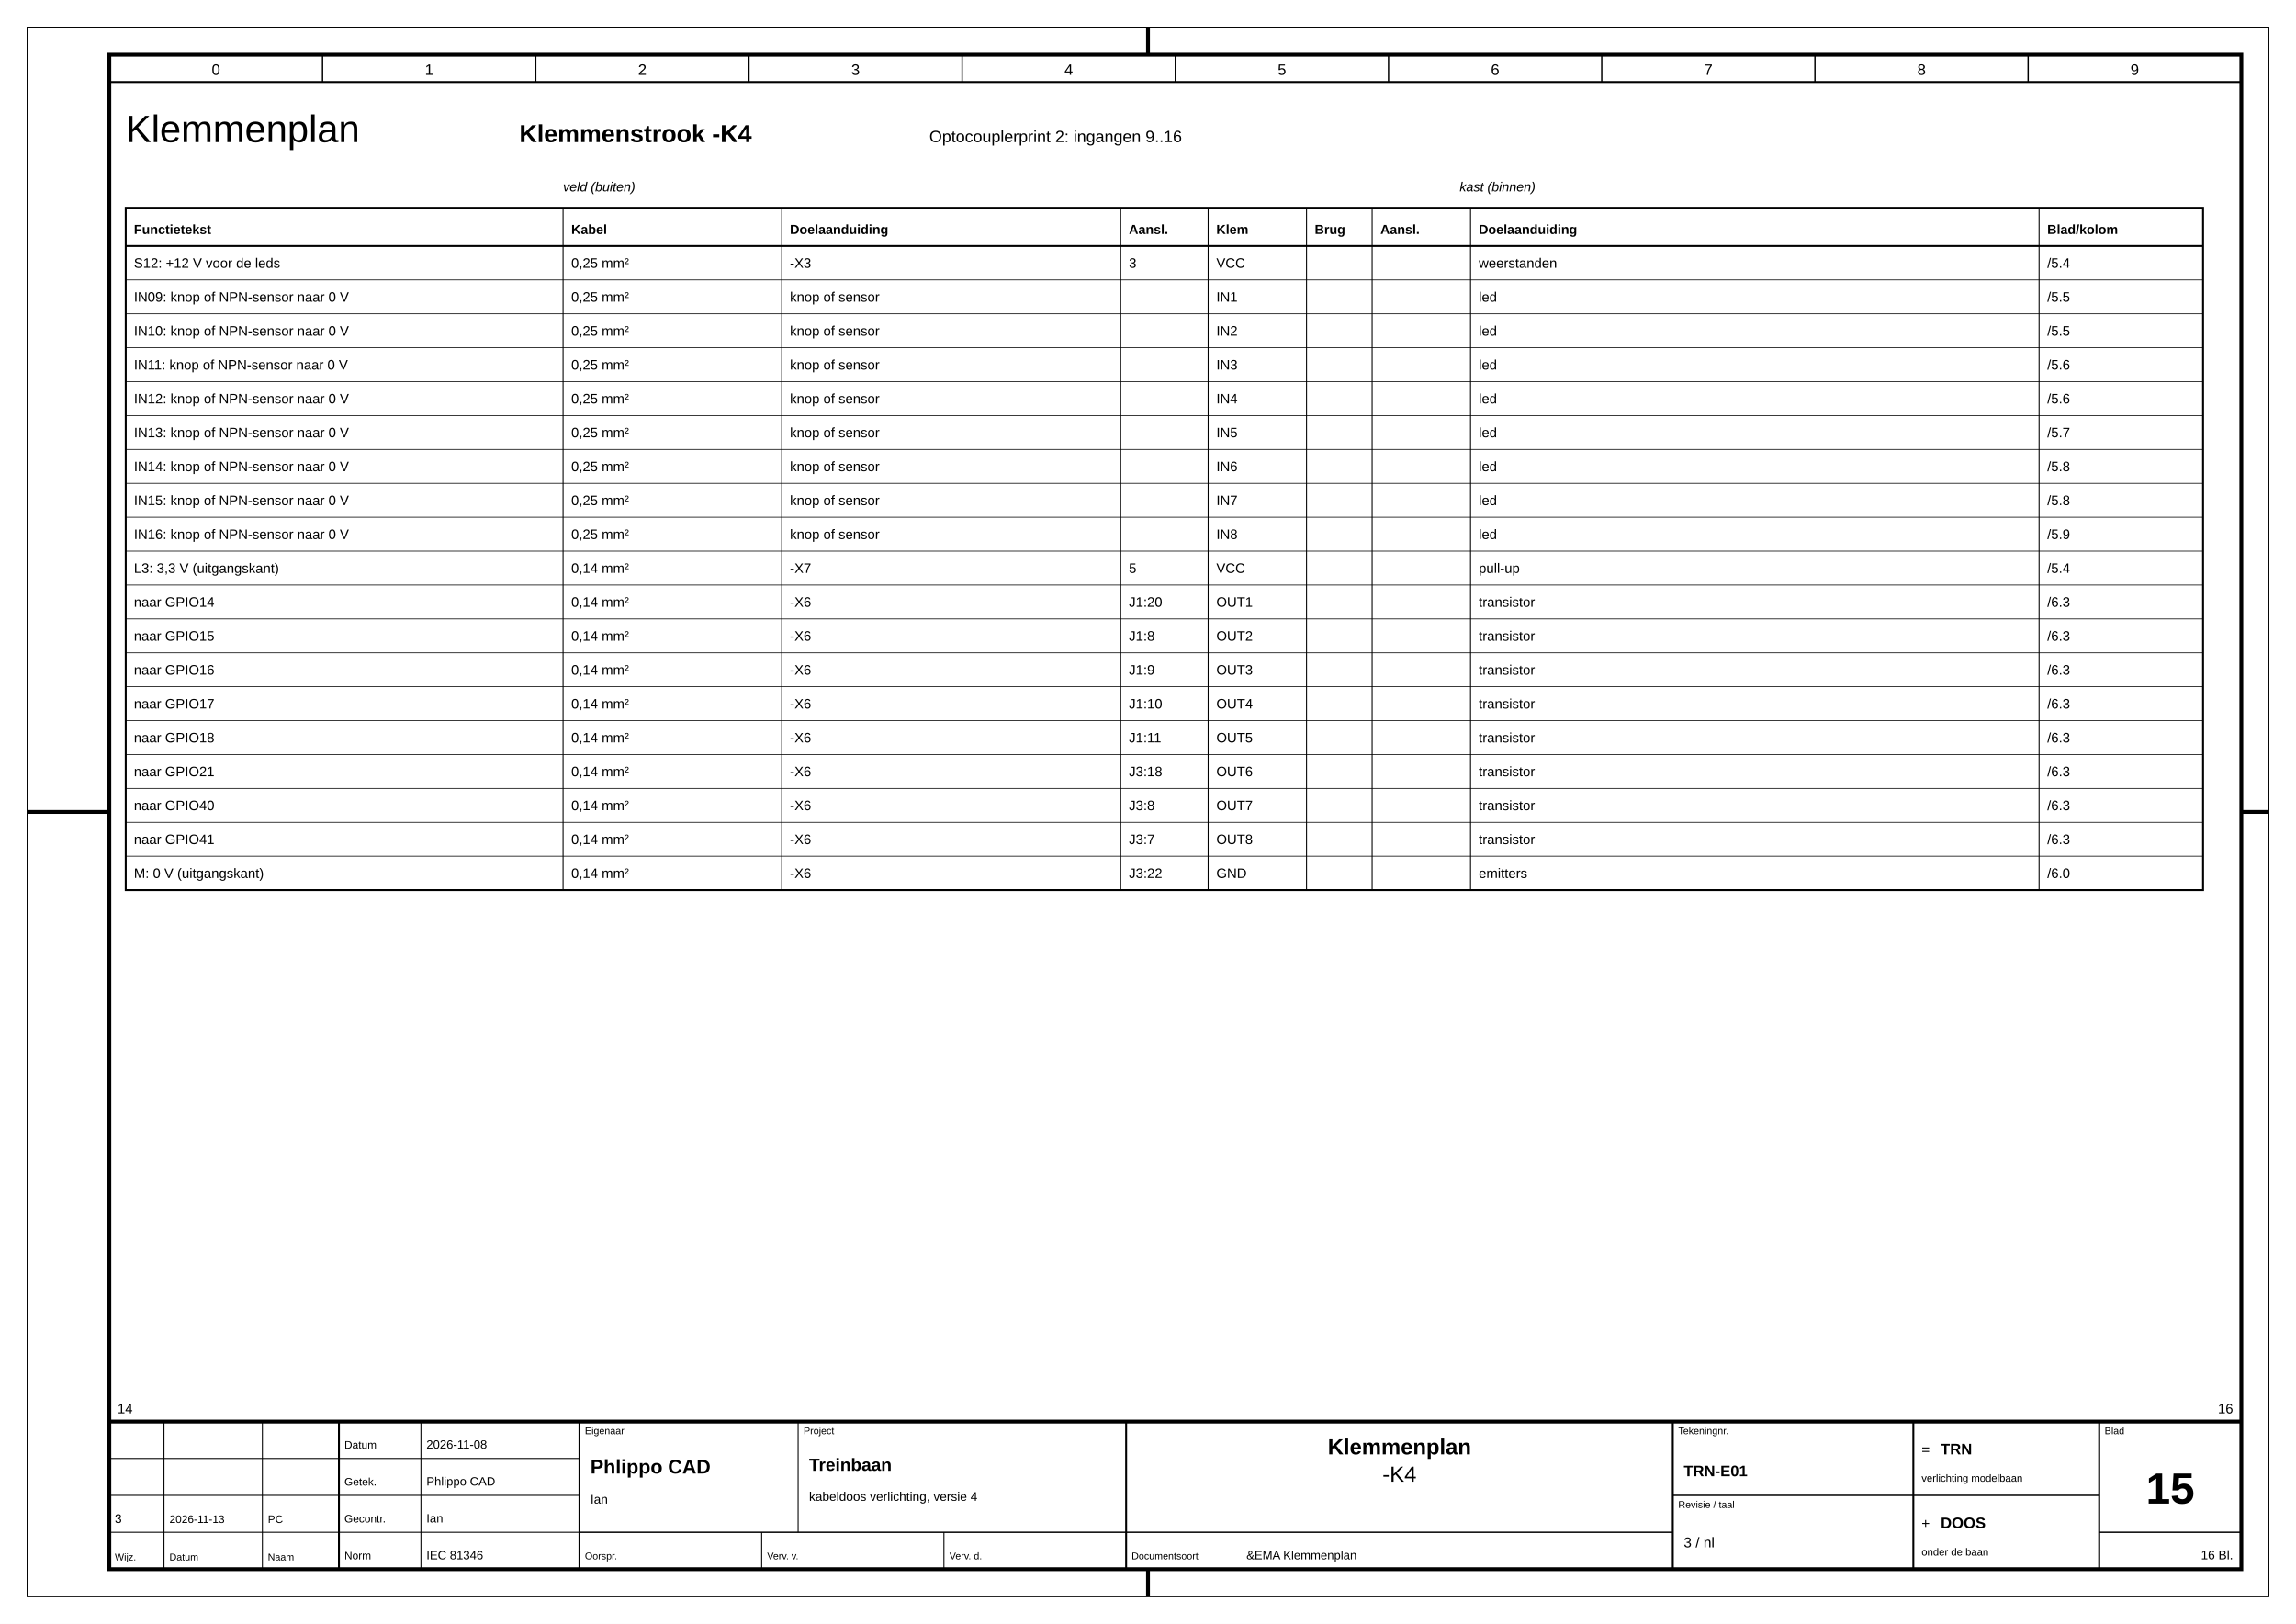
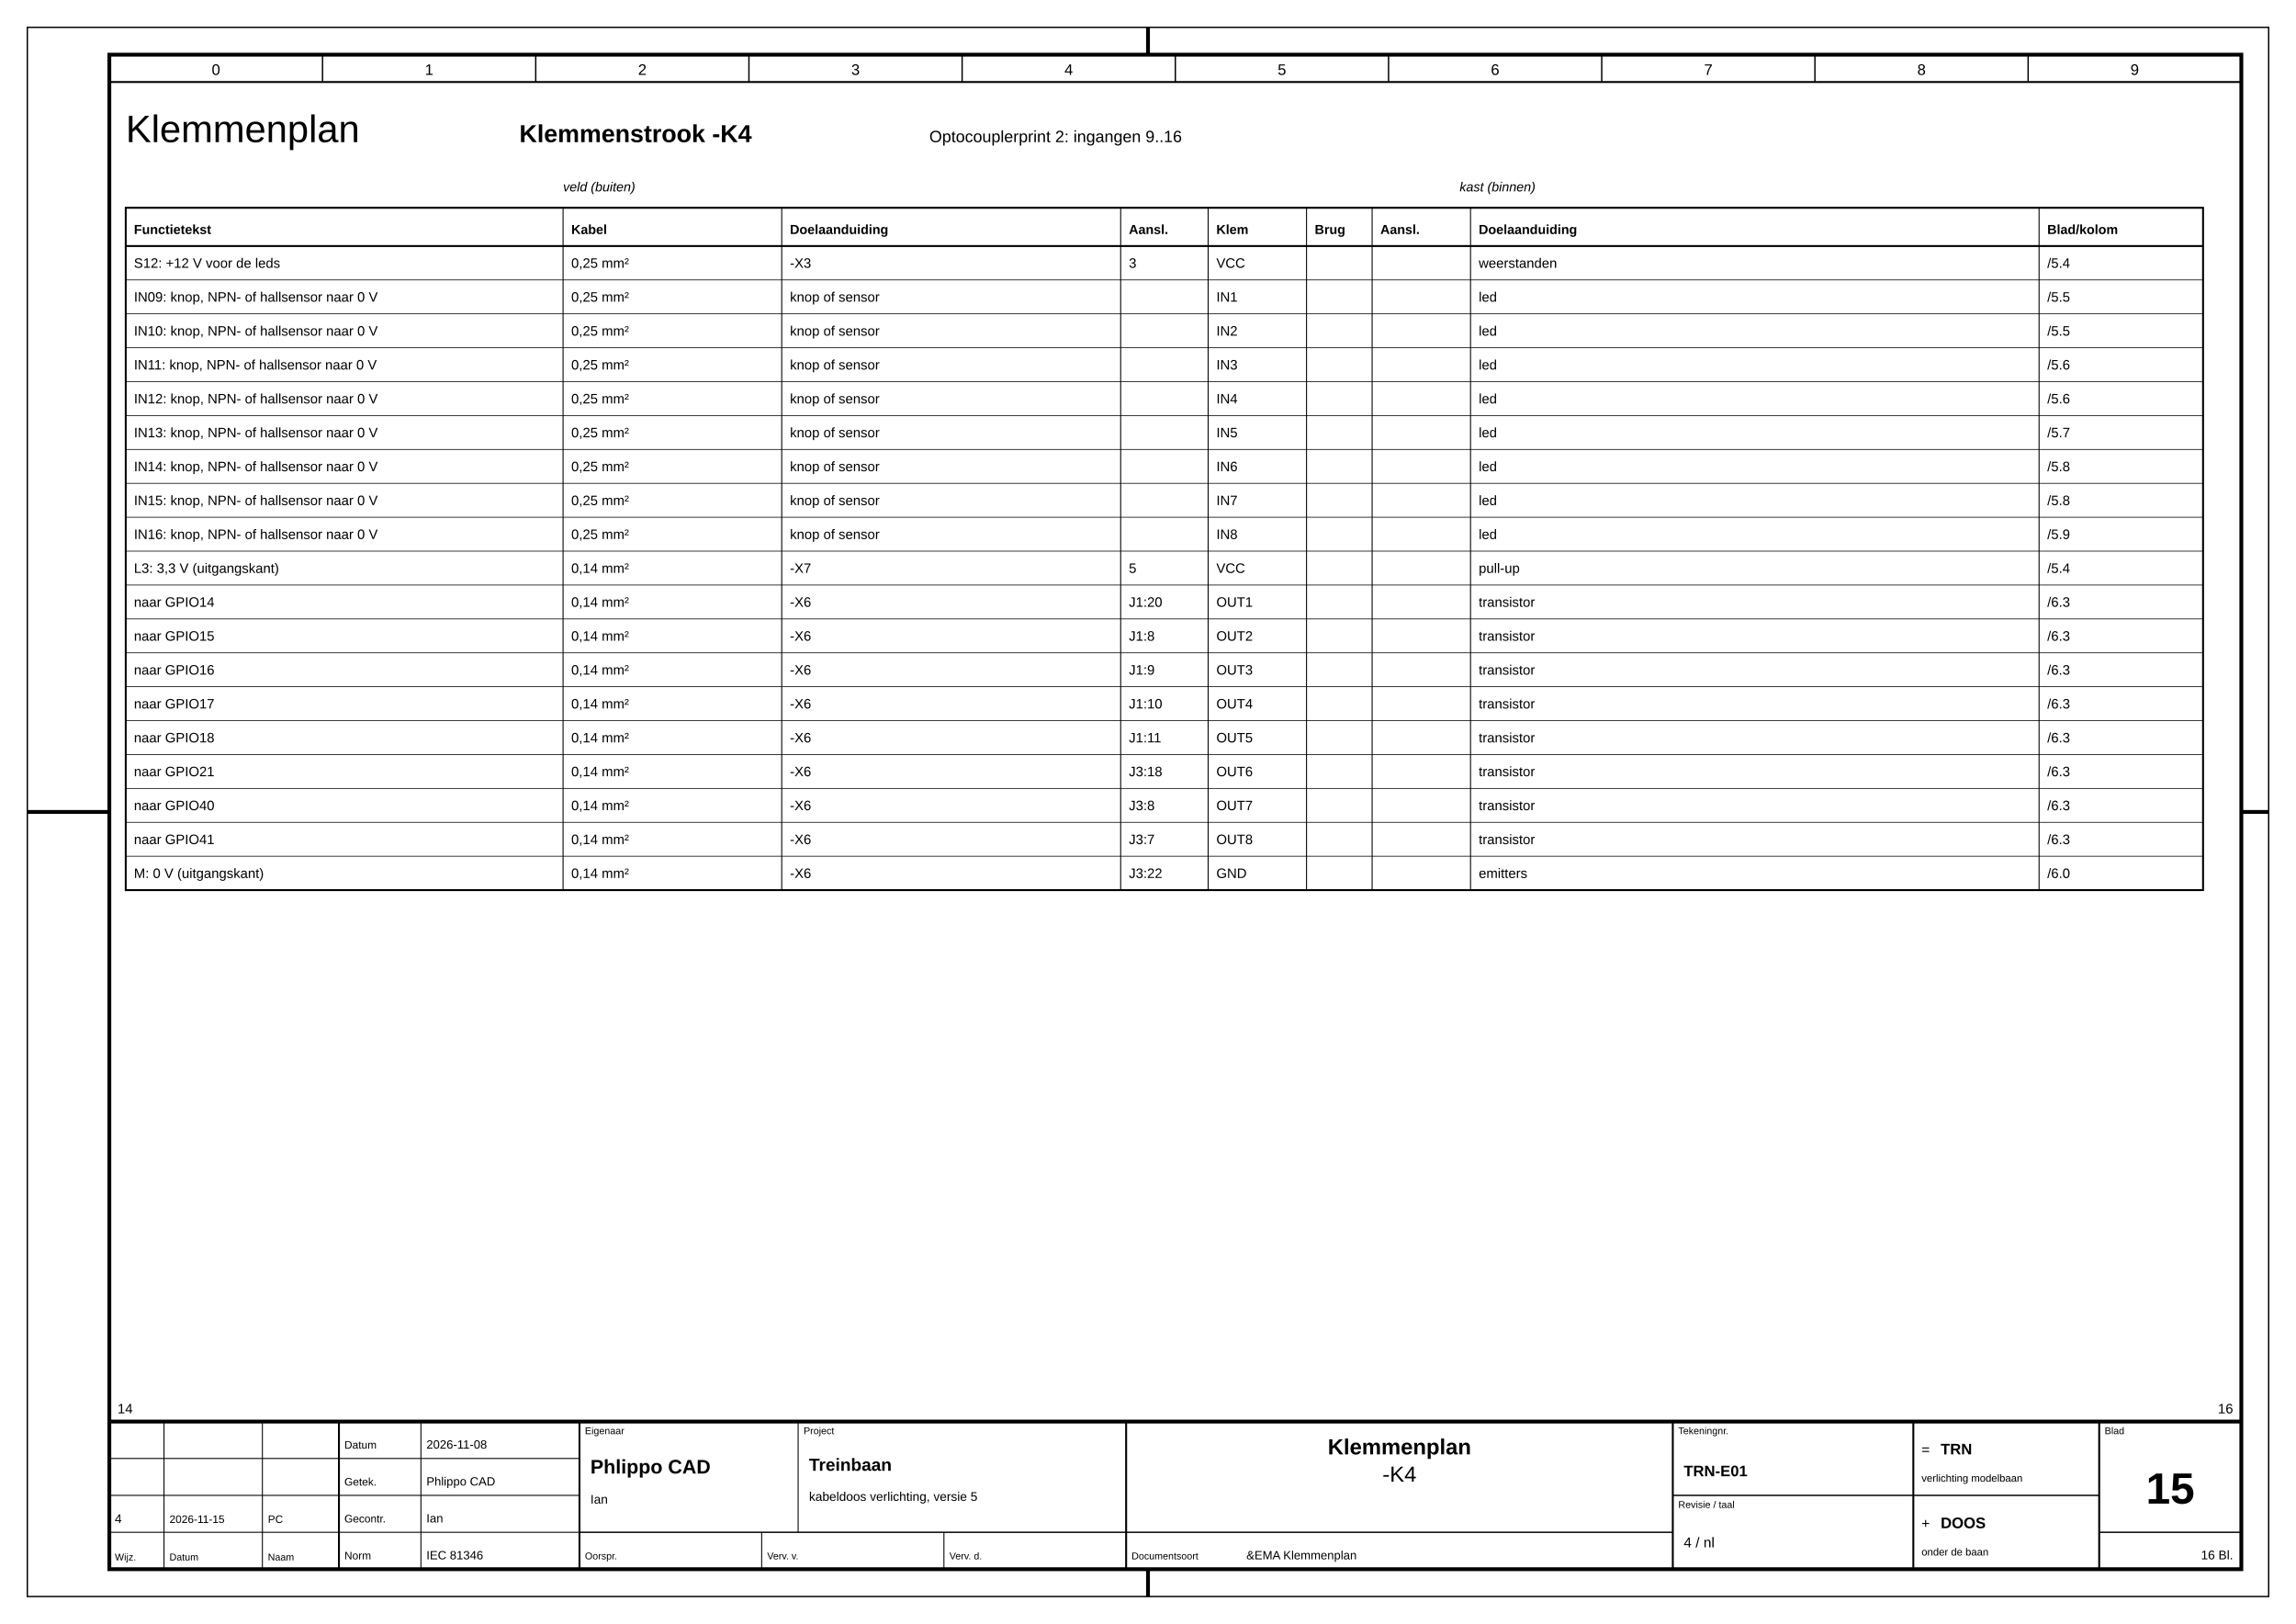
<svg xmlns="http://www.w3.org/2000/svg" viewBox="0 0 420 297" width="420mm" height="297mm" font-family="Arial, Helvetica, sans-serif">
  <rect width="420" height="297" fill="#fff" />
  <rect x="5" y="5" width="410" height="287" fill="none" stroke="#000" stroke-width="0.25" />
  <rect x="20" y="10" width="390" height="277" fill="none" stroke="#000" stroke-width="0.7" />
  <polyline points="210,5 210,10" fill="none" stroke="#000" stroke-width="0.7" />
  <polyline points="210,287 210,292" fill="none" stroke="#000" stroke-width="0.7" />
  <polyline points="5,148.5 20,148.5" fill="none" stroke="#000" stroke-width="0.7" />
  <polyline points="410,148.5 415,148.5" fill="none" stroke="#000" stroke-width="0.7" />
  <polyline points="20,15 410,15" fill="none" stroke="#000" stroke-width="0.35" />
  <text x="39.5" y="13.7" font-size="2.8" text-anchor="middle" fill="#000">0</text>
  <polyline points="59,10 59,15" fill="none" stroke="#000" stroke-width="0.25" />
  <text x="78.5" y="13.7" font-size="2.8" text-anchor="middle" fill="#000">1</text>
  <polyline points="98,10 98,15" fill="none" stroke="#000" stroke-width="0.25" />
  <text x="117.5" y="13.7" font-size="2.8" text-anchor="middle" fill="#000">2</text>
  <polyline points="137,10 137,15" fill="none" stroke="#000" stroke-width="0.25" />
  <text x="156.5" y="13.7" font-size="2.8" text-anchor="middle" fill="#000">3</text>
  <polyline points="176,10 176,15" fill="none" stroke="#000" stroke-width="0.25" />
  <text x="195.5" y="13.7" font-size="2.8" text-anchor="middle" fill="#000">4</text>
  <polyline points="215,10 215,15" fill="none" stroke="#000" stroke-width="0.25" />
  <text x="234.5" y="13.7" font-size="2.8" text-anchor="middle" fill="#000">5</text>
  <polyline points="254,10 254,15" fill="none" stroke="#000" stroke-width="0.25" />
  <text x="273.5" y="13.7" font-size="2.8" text-anchor="middle" fill="#000">6</text>
  <polyline points="293,10 293,15" fill="none" stroke="#000" stroke-width="0.25" />
  <text x="312.5" y="13.7" font-size="2.8" text-anchor="middle" fill="#000">7</text>
  <polyline points="332,10 332,15" fill="none" stroke="#000" stroke-width="0.25" />
  <text x="351.5" y="13.7" font-size="2.8" text-anchor="middle" fill="#000">8</text>
  <polyline points="371,10 371,15" fill="none" stroke="#000" stroke-width="0.25" />
  <text x="390.5" y="13.7" font-size="2.8" text-anchor="middle" fill="#000">9</text>
  <text x="21.5" y="258.5" font-size="2.5" text-anchor="start" fill="#000">14</text>
  <text x="408.5" y="258.5" font-size="2.5" text-anchor="end" fill="#000">16</text>
  <polyline points="20,260 410,260" fill="none" stroke="#000" stroke-width="0.7" />
  <polyline points="20,266.75 62,266.75" fill="none" stroke="#000" stroke-width="0.18" />
  <polyline points="20,273.5 62,273.5" fill="none" stroke="#000" stroke-width="0.18" />
  <polyline points="20,280.25 62,280.25" fill="none" stroke="#000" stroke-width="0.18" />
  <polyline points="30,260 30,287" fill="none" stroke="#000" stroke-width="0.18" />
  <polyline points="48,260 48,287" fill="none" stroke="#000" stroke-width="0.18" />
  <text x="21" y="285.4" font-size="1.8" text-anchor="start" fill="#000">Wijz.</text>
  <text x="31" y="285.4" font-size="1.8" text-anchor="start" fill="#000">Datum</text>
  <text x="49" y="285.4" font-size="1.8" text-anchor="start" fill="#000">Naam</text>
-   <text x="21" y="278.55" font-size="2.3" text-anchor="start" fill="#000">3</text>
-   <text x="31" y="278.55" font-size="2" text-anchor="start" fill="#000">2026-11-13</text>
+   <text x="21" y="278.55" font-size="2.3" text-anchor="start" fill="#000">4</text>
+   <text x="31" y="278.55" font-size="2" text-anchor="start" fill="#000">2026-11-15</text>
  <text x="49" y="278.55" font-size="2" text-anchor="start" fill="#000">PC</text>
  <polyline points="62,260 62,287" fill="none" stroke="#000" stroke-width="0.35" />
  <polyline points="62,266.75 106,266.75" fill="none" stroke="#000" stroke-width="0.18" />
  <polyline points="62,273.5 106,273.5" fill="none" stroke="#000" stroke-width="0.18" />
  <polyline points="62,280.25 106,280.25" fill="none" stroke="#000" stroke-width="0.18" />
  <polyline points="77,260 77,287" fill="none" stroke="#000" stroke-width="0.18" />
  <text x="63" y="264.95" font-size="2" text-anchor="start" fill="#000">Datum</text>
  <text x="78" y="264.95" font-size="2.2" text-anchor="start" fill="#000">2026-11-08</text>
  <text x="63" y="271.7" font-size="2" text-anchor="start" fill="#000">Getek.</text>
  <text x="78" y="271.7" font-size="2.2" text-anchor="start" fill="#000">Phlippo CAD</text>
  <text x="63" y="278.45" font-size="2" text-anchor="start" fill="#000">Gecontr.</text>
  <text x="78" y="278.45" font-size="2.2" text-anchor="start" fill="#000">Ian</text>
  <text x="63" y="285.2" font-size="2" text-anchor="start" fill="#000">Norm</text>
  <text x="78" y="285.2" font-size="2.2" text-anchor="start" fill="#000">IEC 81346</text>
  <polyline points="106,260 106,287" fill="none" stroke="#000" stroke-width="0.35" />
  <polyline points="106,280.25 206,280.25" fill="none" stroke="#000" stroke-width="0.25" />
  <polyline points="146,260 146,280.25" fill="none" stroke="#000" stroke-width="0.18" />
  <text x="107" y="262.3" font-size="1.8" text-anchor="start" fill="#000">Eigenaar</text>
  <text x="108" y="269.5" font-size="3.6" text-anchor="start" fill="#000" font-weight="700">Phlippo CAD</text>
  <text x="108" y="275" font-size="2.3" text-anchor="start" fill="#000">Ian</text>
  <text x="147" y="262.3" font-size="1.8" text-anchor="start" fill="#000">Project</text>
  <text x="148" y="269" font-size="3.2" text-anchor="start" fill="#000" font-weight="700">Treinbaan</text>
-   <text x="148" y="274.5" font-size="2.3" text-anchor="start" fill="#000">kabeldoos verlichting, versie 4</text>
+   <text x="148" y="274.5" font-size="2.3" text-anchor="start" fill="#000">kabeldoos verlichting, versie 5</text>
  <text x="107" y="285.2" font-size="1.8" text-anchor="start" fill="#000">Oorspr.</text>
  <text x="118" y="285.2" font-size="2" text-anchor="start" fill="#000" />
  <polyline points="139.33,280.25 139.33,287" fill="none" stroke="#000" stroke-width="0.18" />
  <text x="140.33" y="285.2" font-size="1.8" text-anchor="start" fill="#000">Verv. v.</text>
  <text x="151.33" y="285.2" font-size="2" text-anchor="start" fill="#000" />
  <polyline points="172.67,280.25 172.67,287" fill="none" stroke="#000" stroke-width="0.18" />
  <text x="173.67" y="285.2" font-size="1.8" text-anchor="start" fill="#000">Verv. d.</text>
  <text x="184.67" y="285.2" font-size="2" text-anchor="start" fill="#000" />
  <polyline points="206,260 206,287" fill="none" stroke="#000" stroke-width="0.35" />
  <polyline points="206,280.25 306,280.25" fill="none" stroke="#000" stroke-width="0.25" />
  <text x="256" y="266" font-size="4" text-anchor="middle" fill="#000" font-weight="700">Klemmenplan</text>
  <text x="256" y="271" font-size="4" text-anchor="middle" fill="#000">-K4</text>
  <text x="207" y="285.2" font-size="1.8" text-anchor="start" fill="#000">Documentsoort</text>
  <text x="228" y="285.2" font-size="2.2" text-anchor="start" fill="#000">&amp;EMA  Klemmenplan</text>
  <polyline points="306,260 306,287" fill="none" stroke="#000" stroke-width="0.35" />
  <polyline points="306,273.5 350,273.5" fill="none" stroke="#000" stroke-width="0.25" />
  <text x="307" y="262.3" font-size="1.8" text-anchor="start" fill="#000">Tekeningnr.</text>
  <text x="308" y="270" font-size="2.8" text-anchor="start" fill="#000" font-weight="700">TRN-E01</text>
  <text x="307" y="275.8" font-size="1.8" text-anchor="start" fill="#000">Revisie / taal</text>
-   <text x="308" y="283" font-size="2.6" text-anchor="start" fill="#000">3 / nl</text>
+   <text x="308" y="283" font-size="2.6" text-anchor="start" fill="#000">4 / nl</text>
  <polyline points="350,260 350,287" fill="none" stroke="#000" stroke-width="0.35" />
  <polyline points="350,273.5 384,273.5" fill="none" stroke="#000" stroke-width="0.25" />
  <text x="351.5" y="266" font-size="2.6" text-anchor="start" fill="#000">=</text>
  <text x="355" y="266" font-size="2.8" text-anchor="start" fill="#000" font-weight="700">TRN</text>
  <text x="351.5" y="271" font-size="1.9" text-anchor="start" fill="#000">verlichting modelbaan</text>
  <text x="351.5" y="279.5" font-size="2.6" text-anchor="start" fill="#000">+</text>
  <text x="355" y="279.5" font-size="2.8" text-anchor="start" fill="#000" font-weight="700">DOOS</text>
  <text x="351.5" y="284.5" font-size="1.9" text-anchor="start" fill="#000">onder de baan</text>
  <polyline points="384,260 384,287" fill="none" stroke="#000" stroke-width="0.35" />
  <polyline points="384,280.25 410,280.25" fill="none" stroke="#000" stroke-width="0.25" />
  <text x="385" y="262.3" font-size="1.8" text-anchor="start" fill="#000">Blad</text>
  <text x="397" y="275" font-size="8" text-anchor="middle" fill="#000" font-weight="700">15</text>
  <text x="408.5" y="285.2" font-size="2.3" text-anchor="end" fill="#000">16 Bl.</text>
  <text x="23" y="26" font-size="7" text-anchor="start" fill="#000">Klemmenplan</text>
  <text x="95" y="26" font-size="4.5" text-anchor="start" fill="#000" font-weight="700">Klemmenstrook -K4</text>
  <text x="170" y="26" font-size="3" text-anchor="start" fill="#000">Optocouplerprint 2: ingangen 9..16</text>
  <text x="103" y="35" font-size="2.4" text-anchor="start" fill="#000" font-style="italic">veld (buiten)</text>
  <text x="267" y="35" font-size="2.4" text-anchor="start" fill="#000" font-style="italic">kast (binnen)</text>
  <rect x="23" y="38" width="380" height="124.8" fill="none" stroke="#000" stroke-width="0.35" />
  <polyline points="23,45 403,45" fill="none" stroke="#000" stroke-width="0.35" />
  <text x="24.5" y="42.8" font-size="2.4" text-anchor="start" fill="#000" font-weight="700">Functietekst</text>
  <text x="104.5" y="42.8" font-size="2.4" text-anchor="start" fill="#000" font-weight="700">Kabel</text>
  <polyline points="103,38 103,162.8" fill="none" stroke="#000" stroke-width="0.18" />
  <text x="144.5" y="42.8" font-size="2.4" text-anchor="start" fill="#000" font-weight="700">Doelaanduiding</text>
  <polyline points="143,38 143,162.8" fill="none" stroke="#000" stroke-width="0.18" />
  <text x="206.5" y="42.8" font-size="2.4" text-anchor="start" fill="#000" font-weight="700">Aansl.</text>
  <polyline points="205,38 205,162.8" fill="none" stroke="#000" stroke-width="0.18" />
  <text x="222.5" y="42.8" font-size="2.4" text-anchor="start" fill="#000" font-weight="700">Klem</text>
  <polyline points="221,38 221,162.8" fill="none" stroke="#000" stroke-width="0.18" />
  <text x="240.5" y="42.8" font-size="2.4" text-anchor="start" fill="#000" font-weight="700">Brug</text>
  <polyline points="239,38 239,162.8" fill="none" stroke="#000" stroke-width="0.18" />
  <text x="252.5" y="42.8" font-size="2.4" text-anchor="start" fill="#000" font-weight="700">Aansl.</text>
  <polyline points="251,38 251,162.8" fill="none" stroke="#000" stroke-width="0.18" />
  <text x="270.5" y="42.8" font-size="2.4" text-anchor="start" fill="#000" font-weight="700">Doelaanduiding</text>
  <polyline points="269,38 269,162.8" fill="none" stroke="#000" stroke-width="0.18" />
  <text x="374.5" y="42.8" font-size="2.4" text-anchor="start" fill="#000" font-weight="700">Blad/kolom</text>
  <polyline points="373,38 373,162.8" fill="none" stroke="#000" stroke-width="0.18" />
  <polyline points="23,51.2 403,51.2" fill="none" stroke="#000" stroke-width="0.13" />
  <text x="24.5" y="48.98" font-size="2.5" text-anchor="start" fill="#000">S12: +12 V voor de leds</text>
  <text x="104.5" y="48.98" font-size="2.5" text-anchor="start" fill="#000">0,25 mm²</text>
  <text x="144.5" y="48.98" font-size="2.5" text-anchor="start" fill="#000">-X3</text>
  <text x="206.5" y="48.98" font-size="2.5" text-anchor="start" fill="#000">3</text>
  <text x="222.5" y="48.98" font-size="2.5" text-anchor="start" fill="#000">VCC</text>
  <text x="240.5" y="48.98" font-size="2.5" text-anchor="start" fill="#000" />
  <text x="252.5" y="48.98" font-size="2.5" text-anchor="start" fill="#000" />
  <text x="270.5" y="48.98" font-size="2.5" text-anchor="start" fill="#000">weerstanden</text>
  <text x="374.5" y="48.98" font-size="2.5" text-anchor="start" fill="#000">/5.4</text>
  <polyline points="23,57.4 403,57.4" fill="none" stroke="#000" stroke-width="0.13" />
-   <text x="24.5" y="55.17" font-size="2.5" text-anchor="start" fill="#000">IN09: knop of NPN-sensor naar 0 V</text>
+   <text x="24.5" y="55.17" font-size="2.5" text-anchor="start" fill="#000">IN09: knop, NPN- of hallsensor naar 0 V</text>
  <text x="104.5" y="55.17" font-size="2.5" text-anchor="start" fill="#000">0,25 mm²</text>
  <text x="144.5" y="55.17" font-size="2.5" text-anchor="start" fill="#000">knop of sensor</text>
  <text x="206.5" y="55.17" font-size="2.5" text-anchor="start" fill="#000" />
  <text x="222.5" y="55.17" font-size="2.5" text-anchor="start" fill="#000">IN1</text>
  <text x="240.5" y="55.17" font-size="2.5" text-anchor="start" fill="#000" />
  <text x="252.5" y="55.17" font-size="2.5" text-anchor="start" fill="#000" />
  <text x="270.5" y="55.17" font-size="2.5" text-anchor="start" fill="#000">led</text>
  <text x="374.5" y="55.17" font-size="2.5" text-anchor="start" fill="#000">/5.5</text>
  <polyline points="23,63.6 403,63.6" fill="none" stroke="#000" stroke-width="0.13" />
-   <text x="24.5" y="61.38" font-size="2.5" text-anchor="start" fill="#000">IN10: knop of NPN-sensor naar 0 V</text>
+   <text x="24.5" y="61.38" font-size="2.5" text-anchor="start" fill="#000">IN10: knop, NPN- of hallsensor naar 0 V</text>
  <text x="104.5" y="61.38" font-size="2.5" text-anchor="start" fill="#000">0,25 mm²</text>
  <text x="144.5" y="61.38" font-size="2.5" text-anchor="start" fill="#000">knop of sensor</text>
  <text x="206.5" y="61.38" font-size="2.5" text-anchor="start" fill="#000" />
  <text x="222.5" y="61.38" font-size="2.5" text-anchor="start" fill="#000">IN2</text>
  <text x="240.5" y="61.38" font-size="2.5" text-anchor="start" fill="#000" />
  <text x="252.5" y="61.38" font-size="2.5" text-anchor="start" fill="#000" />
  <text x="270.5" y="61.38" font-size="2.5" text-anchor="start" fill="#000">led</text>
  <text x="374.5" y="61.38" font-size="2.5" text-anchor="start" fill="#000">/5.5</text>
  <polyline points="23,69.8 403,69.8" fill="none" stroke="#000" stroke-width="0.13" />
-   <text x="24.5" y="67.58" font-size="2.5" text-anchor="start" fill="#000">IN11: knop of NPN-sensor naar 0 V</text>
+   <text x="24.5" y="67.58" font-size="2.5" text-anchor="start" fill="#000">IN11: knop, NPN- of hallsensor naar 0 V</text>
  <text x="104.5" y="67.58" font-size="2.5" text-anchor="start" fill="#000">0,25 mm²</text>
  <text x="144.5" y="67.58" font-size="2.5" text-anchor="start" fill="#000">knop of sensor</text>
  <text x="206.5" y="67.58" font-size="2.5" text-anchor="start" fill="#000" />
  <text x="222.5" y="67.58" font-size="2.5" text-anchor="start" fill="#000">IN3</text>
  <text x="240.5" y="67.58" font-size="2.5" text-anchor="start" fill="#000" />
  <text x="252.5" y="67.58" font-size="2.5" text-anchor="start" fill="#000" />
  <text x="270.5" y="67.58" font-size="2.5" text-anchor="start" fill="#000">led</text>
  <text x="374.5" y="67.58" font-size="2.5" text-anchor="start" fill="#000">/5.6</text>
  <polyline points="23,76 403,76" fill="none" stroke="#000" stroke-width="0.13" />
-   <text x="24.5" y="73.78" font-size="2.5" text-anchor="start" fill="#000">IN12: knop of NPN-sensor naar 0 V</text>
+   <text x="24.5" y="73.78" font-size="2.5" text-anchor="start" fill="#000">IN12: knop, NPN- of hallsensor naar 0 V</text>
  <text x="104.5" y="73.78" font-size="2.5" text-anchor="start" fill="#000">0,25 mm²</text>
  <text x="144.5" y="73.78" font-size="2.5" text-anchor="start" fill="#000">knop of sensor</text>
  <text x="206.5" y="73.78" font-size="2.5" text-anchor="start" fill="#000" />
  <text x="222.5" y="73.78" font-size="2.5" text-anchor="start" fill="#000">IN4</text>
  <text x="240.5" y="73.78" font-size="2.5" text-anchor="start" fill="#000" />
  <text x="252.5" y="73.78" font-size="2.5" text-anchor="start" fill="#000" />
  <text x="270.5" y="73.78" font-size="2.5" text-anchor="start" fill="#000">led</text>
  <text x="374.5" y="73.78" font-size="2.5" text-anchor="start" fill="#000">/5.6</text>
  <polyline points="23,82.2 403,82.2" fill="none" stroke="#000" stroke-width="0.13" />
-   <text x="24.5" y="79.98" font-size="2.5" text-anchor="start" fill="#000">IN13: knop of NPN-sensor naar 0 V</text>
+   <text x="24.5" y="79.98" font-size="2.5" text-anchor="start" fill="#000">IN13: knop, NPN- of hallsensor naar 0 V</text>
  <text x="104.5" y="79.98" font-size="2.5" text-anchor="start" fill="#000">0,25 mm²</text>
  <text x="144.5" y="79.98" font-size="2.5" text-anchor="start" fill="#000">knop of sensor</text>
  <text x="206.5" y="79.98" font-size="2.5" text-anchor="start" fill="#000" />
  <text x="222.5" y="79.98" font-size="2.5" text-anchor="start" fill="#000">IN5</text>
  <text x="240.5" y="79.98" font-size="2.5" text-anchor="start" fill="#000" />
  <text x="252.5" y="79.98" font-size="2.5" text-anchor="start" fill="#000" />
  <text x="270.5" y="79.98" font-size="2.5" text-anchor="start" fill="#000">led</text>
  <text x="374.5" y="79.98" font-size="2.5" text-anchor="start" fill="#000">/5.7</text>
  <polyline points="23,88.4 403,88.4" fill="none" stroke="#000" stroke-width="0.13" />
-   <text x="24.5" y="86.18" font-size="2.5" text-anchor="start" fill="#000">IN14: knop of NPN-sensor naar 0 V</text>
+   <text x="24.5" y="86.18" font-size="2.5" text-anchor="start" fill="#000">IN14: knop, NPN- of hallsensor naar 0 V</text>
  <text x="104.5" y="86.18" font-size="2.5" text-anchor="start" fill="#000">0,25 mm²</text>
  <text x="144.5" y="86.18" font-size="2.5" text-anchor="start" fill="#000">knop of sensor</text>
  <text x="206.5" y="86.18" font-size="2.5" text-anchor="start" fill="#000" />
  <text x="222.5" y="86.18" font-size="2.5" text-anchor="start" fill="#000">IN6</text>
  <text x="240.5" y="86.18" font-size="2.5" text-anchor="start" fill="#000" />
  <text x="252.5" y="86.18" font-size="2.5" text-anchor="start" fill="#000" />
  <text x="270.5" y="86.18" font-size="2.5" text-anchor="start" fill="#000">led</text>
  <text x="374.5" y="86.18" font-size="2.5" text-anchor="start" fill="#000">/5.8</text>
  <polyline points="23,94.6 403,94.6" fill="none" stroke="#000" stroke-width="0.13" />
-   <text x="24.5" y="92.38" font-size="2.5" text-anchor="start" fill="#000">IN15: knop of NPN-sensor naar 0 V</text>
+   <text x="24.5" y="92.38" font-size="2.5" text-anchor="start" fill="#000">IN15: knop, NPN- of hallsensor naar 0 V</text>
  <text x="104.5" y="92.38" font-size="2.5" text-anchor="start" fill="#000">0,25 mm²</text>
  <text x="144.5" y="92.38" font-size="2.5" text-anchor="start" fill="#000">knop of sensor</text>
  <text x="206.5" y="92.38" font-size="2.5" text-anchor="start" fill="#000" />
  <text x="222.5" y="92.38" font-size="2.5" text-anchor="start" fill="#000">IN7</text>
  <text x="240.5" y="92.38" font-size="2.5" text-anchor="start" fill="#000" />
  <text x="252.5" y="92.38" font-size="2.5" text-anchor="start" fill="#000" />
  <text x="270.5" y="92.38" font-size="2.5" text-anchor="start" fill="#000">led</text>
  <text x="374.5" y="92.38" font-size="2.5" text-anchor="start" fill="#000">/5.8</text>
  <polyline points="23,100.8 403,100.8" fill="none" stroke="#000" stroke-width="0.13" />
-   <text x="24.5" y="98.58" font-size="2.5" text-anchor="start" fill="#000">IN16: knop of NPN-sensor naar 0 V</text>
+   <text x="24.5" y="98.58" font-size="2.5" text-anchor="start" fill="#000">IN16: knop, NPN- of hallsensor naar 0 V</text>
  <text x="104.5" y="98.58" font-size="2.5" text-anchor="start" fill="#000">0,25 mm²</text>
  <text x="144.5" y="98.58" font-size="2.5" text-anchor="start" fill="#000">knop of sensor</text>
  <text x="206.5" y="98.58" font-size="2.5" text-anchor="start" fill="#000" />
  <text x="222.5" y="98.58" font-size="2.5" text-anchor="start" fill="#000">IN8</text>
  <text x="240.5" y="98.58" font-size="2.5" text-anchor="start" fill="#000" />
  <text x="252.5" y="98.58" font-size="2.5" text-anchor="start" fill="#000" />
  <text x="270.5" y="98.58" font-size="2.5" text-anchor="start" fill="#000">led</text>
  <text x="374.5" y="98.58" font-size="2.5" text-anchor="start" fill="#000">/5.9</text>
  <polyline points="23,107 403,107" fill="none" stroke="#000" stroke-width="0.13" />
  <text x="24.5" y="104.78" font-size="2.5" text-anchor="start" fill="#000">L3: 3,3 V (uitgangskant)</text>
  <text x="104.5" y="104.78" font-size="2.5" text-anchor="start" fill="#000">0,14 mm²</text>
  <text x="144.5" y="104.78" font-size="2.5" text-anchor="start" fill="#000">-X7</text>
  <text x="206.5" y="104.78" font-size="2.5" text-anchor="start" fill="#000">5</text>
  <text x="222.5" y="104.78" font-size="2.5" text-anchor="start" fill="#000">VCC</text>
  <text x="240.5" y="104.78" font-size="2.5" text-anchor="start" fill="#000" />
  <text x="252.5" y="104.78" font-size="2.5" text-anchor="start" fill="#000" />
  <text x="270.5" y="104.78" font-size="2.5" text-anchor="start" fill="#000">pull-up</text>
  <text x="374.5" y="104.78" font-size="2.5" text-anchor="start" fill="#000">/5.4</text>
  <polyline points="23,113.2 403,113.2" fill="none" stroke="#000" stroke-width="0.13" />
  <text x="24.5" y="110.98" font-size="2.5" text-anchor="start" fill="#000">naar GPIO14</text>
  <text x="104.5" y="110.98" font-size="2.5" text-anchor="start" fill="#000">0,14 mm²</text>
  <text x="144.5" y="110.98" font-size="2.5" text-anchor="start" fill="#000">-X6</text>
  <text x="206.5" y="110.98" font-size="2.5" text-anchor="start" fill="#000">J1:20</text>
  <text x="222.5" y="110.98" font-size="2.5" text-anchor="start" fill="#000">OUT1</text>
  <text x="240.5" y="110.98" font-size="2.5" text-anchor="start" fill="#000" />
  <text x="252.5" y="110.98" font-size="2.5" text-anchor="start" fill="#000" />
  <text x="270.5" y="110.98" font-size="2.5" text-anchor="start" fill="#000">transistor</text>
  <text x="374.5" y="110.98" font-size="2.5" text-anchor="start" fill="#000">/6.3</text>
  <polyline points="23,119.4 403,119.4" fill="none" stroke="#000" stroke-width="0.13" />
  <text x="24.5" y="117.18" font-size="2.5" text-anchor="start" fill="#000">naar GPIO15</text>
  <text x="104.5" y="117.18" font-size="2.5" text-anchor="start" fill="#000">0,14 mm²</text>
  <text x="144.5" y="117.18" font-size="2.5" text-anchor="start" fill="#000">-X6</text>
  <text x="206.5" y="117.18" font-size="2.5" text-anchor="start" fill="#000">J1:8</text>
  <text x="222.5" y="117.18" font-size="2.5" text-anchor="start" fill="#000">OUT2</text>
  <text x="240.5" y="117.18" font-size="2.5" text-anchor="start" fill="#000" />
  <text x="252.5" y="117.18" font-size="2.5" text-anchor="start" fill="#000" />
  <text x="270.5" y="117.18" font-size="2.5" text-anchor="start" fill="#000">transistor</text>
  <text x="374.5" y="117.18" font-size="2.5" text-anchor="start" fill="#000">/6.3</text>
  <polyline points="23,125.6 403,125.6" fill="none" stroke="#000" stroke-width="0.13" />
  <text x="24.5" y="123.38" font-size="2.5" text-anchor="start" fill="#000">naar GPIO16</text>
  <text x="104.5" y="123.38" font-size="2.5" text-anchor="start" fill="#000">0,14 mm²</text>
  <text x="144.5" y="123.38" font-size="2.5" text-anchor="start" fill="#000">-X6</text>
  <text x="206.5" y="123.38" font-size="2.5" text-anchor="start" fill="#000">J1:9</text>
  <text x="222.5" y="123.38" font-size="2.5" text-anchor="start" fill="#000">OUT3</text>
  <text x="240.5" y="123.38" font-size="2.5" text-anchor="start" fill="#000" />
  <text x="252.5" y="123.38" font-size="2.5" text-anchor="start" fill="#000" />
  <text x="270.5" y="123.38" font-size="2.5" text-anchor="start" fill="#000">transistor</text>
  <text x="374.5" y="123.38" font-size="2.5" text-anchor="start" fill="#000">/6.3</text>
  <polyline points="23,131.8 403,131.8" fill="none" stroke="#000" stroke-width="0.13" />
  <text x="24.5" y="129.58" font-size="2.5" text-anchor="start" fill="#000">naar GPIO17</text>
  <text x="104.5" y="129.58" font-size="2.5" text-anchor="start" fill="#000">0,14 mm²</text>
  <text x="144.5" y="129.58" font-size="2.5" text-anchor="start" fill="#000">-X6</text>
  <text x="206.5" y="129.58" font-size="2.5" text-anchor="start" fill="#000">J1:10</text>
  <text x="222.5" y="129.58" font-size="2.5" text-anchor="start" fill="#000">OUT4</text>
  <text x="240.5" y="129.58" font-size="2.5" text-anchor="start" fill="#000" />
  <text x="252.5" y="129.58" font-size="2.5" text-anchor="start" fill="#000" />
  <text x="270.5" y="129.58" font-size="2.5" text-anchor="start" fill="#000">transistor</text>
  <text x="374.5" y="129.58" font-size="2.5" text-anchor="start" fill="#000">/6.3</text>
  <polyline points="23,138 403,138" fill="none" stroke="#000" stroke-width="0.13" />
  <text x="24.5" y="135.78" font-size="2.5" text-anchor="start" fill="#000">naar GPIO18</text>
  <text x="104.5" y="135.78" font-size="2.5" text-anchor="start" fill="#000">0,14 mm²</text>
  <text x="144.5" y="135.78" font-size="2.5" text-anchor="start" fill="#000">-X6</text>
  <text x="206.5" y="135.78" font-size="2.5" text-anchor="start" fill="#000">J1:11</text>
  <text x="222.5" y="135.78" font-size="2.5" text-anchor="start" fill="#000">OUT5</text>
  <text x="240.5" y="135.78" font-size="2.5" text-anchor="start" fill="#000" />
  <text x="252.5" y="135.78" font-size="2.5" text-anchor="start" fill="#000" />
  <text x="270.5" y="135.78" font-size="2.5" text-anchor="start" fill="#000">transistor</text>
  <text x="374.5" y="135.78" font-size="2.5" text-anchor="start" fill="#000">/6.3</text>
  <polyline points="23,144.2 403,144.2" fill="none" stroke="#000" stroke-width="0.13" />
  <text x="24.5" y="141.97" font-size="2.5" text-anchor="start" fill="#000">naar GPIO21</text>
  <text x="104.5" y="141.97" font-size="2.5" text-anchor="start" fill="#000">0,14 mm²</text>
  <text x="144.5" y="141.97" font-size="2.5" text-anchor="start" fill="#000">-X6</text>
  <text x="206.5" y="141.97" font-size="2.5" text-anchor="start" fill="#000">J3:18</text>
  <text x="222.5" y="141.97" font-size="2.5" text-anchor="start" fill="#000">OUT6</text>
  <text x="240.5" y="141.97" font-size="2.5" text-anchor="start" fill="#000" />
  <text x="252.5" y="141.97" font-size="2.5" text-anchor="start" fill="#000" />
  <text x="270.5" y="141.97" font-size="2.5" text-anchor="start" fill="#000">transistor</text>
  <text x="374.5" y="141.97" font-size="2.5" text-anchor="start" fill="#000">/6.3</text>
  <polyline points="23,150.4 403,150.4" fill="none" stroke="#000" stroke-width="0.13" />
  <text x="24.5" y="148.18" font-size="2.5" text-anchor="start" fill="#000">naar GPIO40</text>
  <text x="104.5" y="148.18" font-size="2.5" text-anchor="start" fill="#000">0,14 mm²</text>
  <text x="144.5" y="148.18" font-size="2.5" text-anchor="start" fill="#000">-X6</text>
  <text x="206.5" y="148.18" font-size="2.5" text-anchor="start" fill="#000">J3:8</text>
  <text x="222.5" y="148.18" font-size="2.5" text-anchor="start" fill="#000">OUT7</text>
  <text x="240.5" y="148.18" font-size="2.5" text-anchor="start" fill="#000" />
  <text x="252.5" y="148.18" font-size="2.5" text-anchor="start" fill="#000" />
  <text x="270.5" y="148.18" font-size="2.5" text-anchor="start" fill="#000">transistor</text>
  <text x="374.5" y="148.18" font-size="2.5" text-anchor="start" fill="#000">/6.3</text>
  <polyline points="23,156.6 403,156.6" fill="none" stroke="#000" stroke-width="0.13" />
  <text x="24.5" y="154.38" font-size="2.5" text-anchor="start" fill="#000">naar GPIO41</text>
  <text x="104.5" y="154.38" font-size="2.5" text-anchor="start" fill="#000">0,14 mm²</text>
  <text x="144.5" y="154.38" font-size="2.5" text-anchor="start" fill="#000">-X6</text>
  <text x="206.5" y="154.38" font-size="2.5" text-anchor="start" fill="#000">J3:7</text>
  <text x="222.5" y="154.38" font-size="2.5" text-anchor="start" fill="#000">OUT8</text>
  <text x="240.5" y="154.38" font-size="2.5" text-anchor="start" fill="#000" />
  <text x="252.5" y="154.38" font-size="2.5" text-anchor="start" fill="#000" />
  <text x="270.5" y="154.38" font-size="2.5" text-anchor="start" fill="#000">transistor</text>
  <text x="374.5" y="154.38" font-size="2.5" text-anchor="start" fill="#000">/6.3</text>
  <text x="24.5" y="160.58" font-size="2.5" text-anchor="start" fill="#000">M: 0 V (uitgangskant)</text>
  <text x="104.5" y="160.58" font-size="2.5" text-anchor="start" fill="#000">0,14 mm²</text>
  <text x="144.5" y="160.58" font-size="2.5" text-anchor="start" fill="#000">-X6</text>
  <text x="206.5" y="160.58" font-size="2.5" text-anchor="start" fill="#000">J3:22</text>
  <text x="222.5" y="160.58" font-size="2.5" text-anchor="start" fill="#000">GND</text>
  <text x="240.5" y="160.58" font-size="2.5" text-anchor="start" fill="#000" />
  <text x="252.5" y="160.58" font-size="2.5" text-anchor="start" fill="#000" />
  <text x="270.5" y="160.58" font-size="2.5" text-anchor="start" fill="#000">emitters</text>
  <text x="374.5" y="160.58" font-size="2.5" text-anchor="start" fill="#000">/6.0</text>
</svg>
